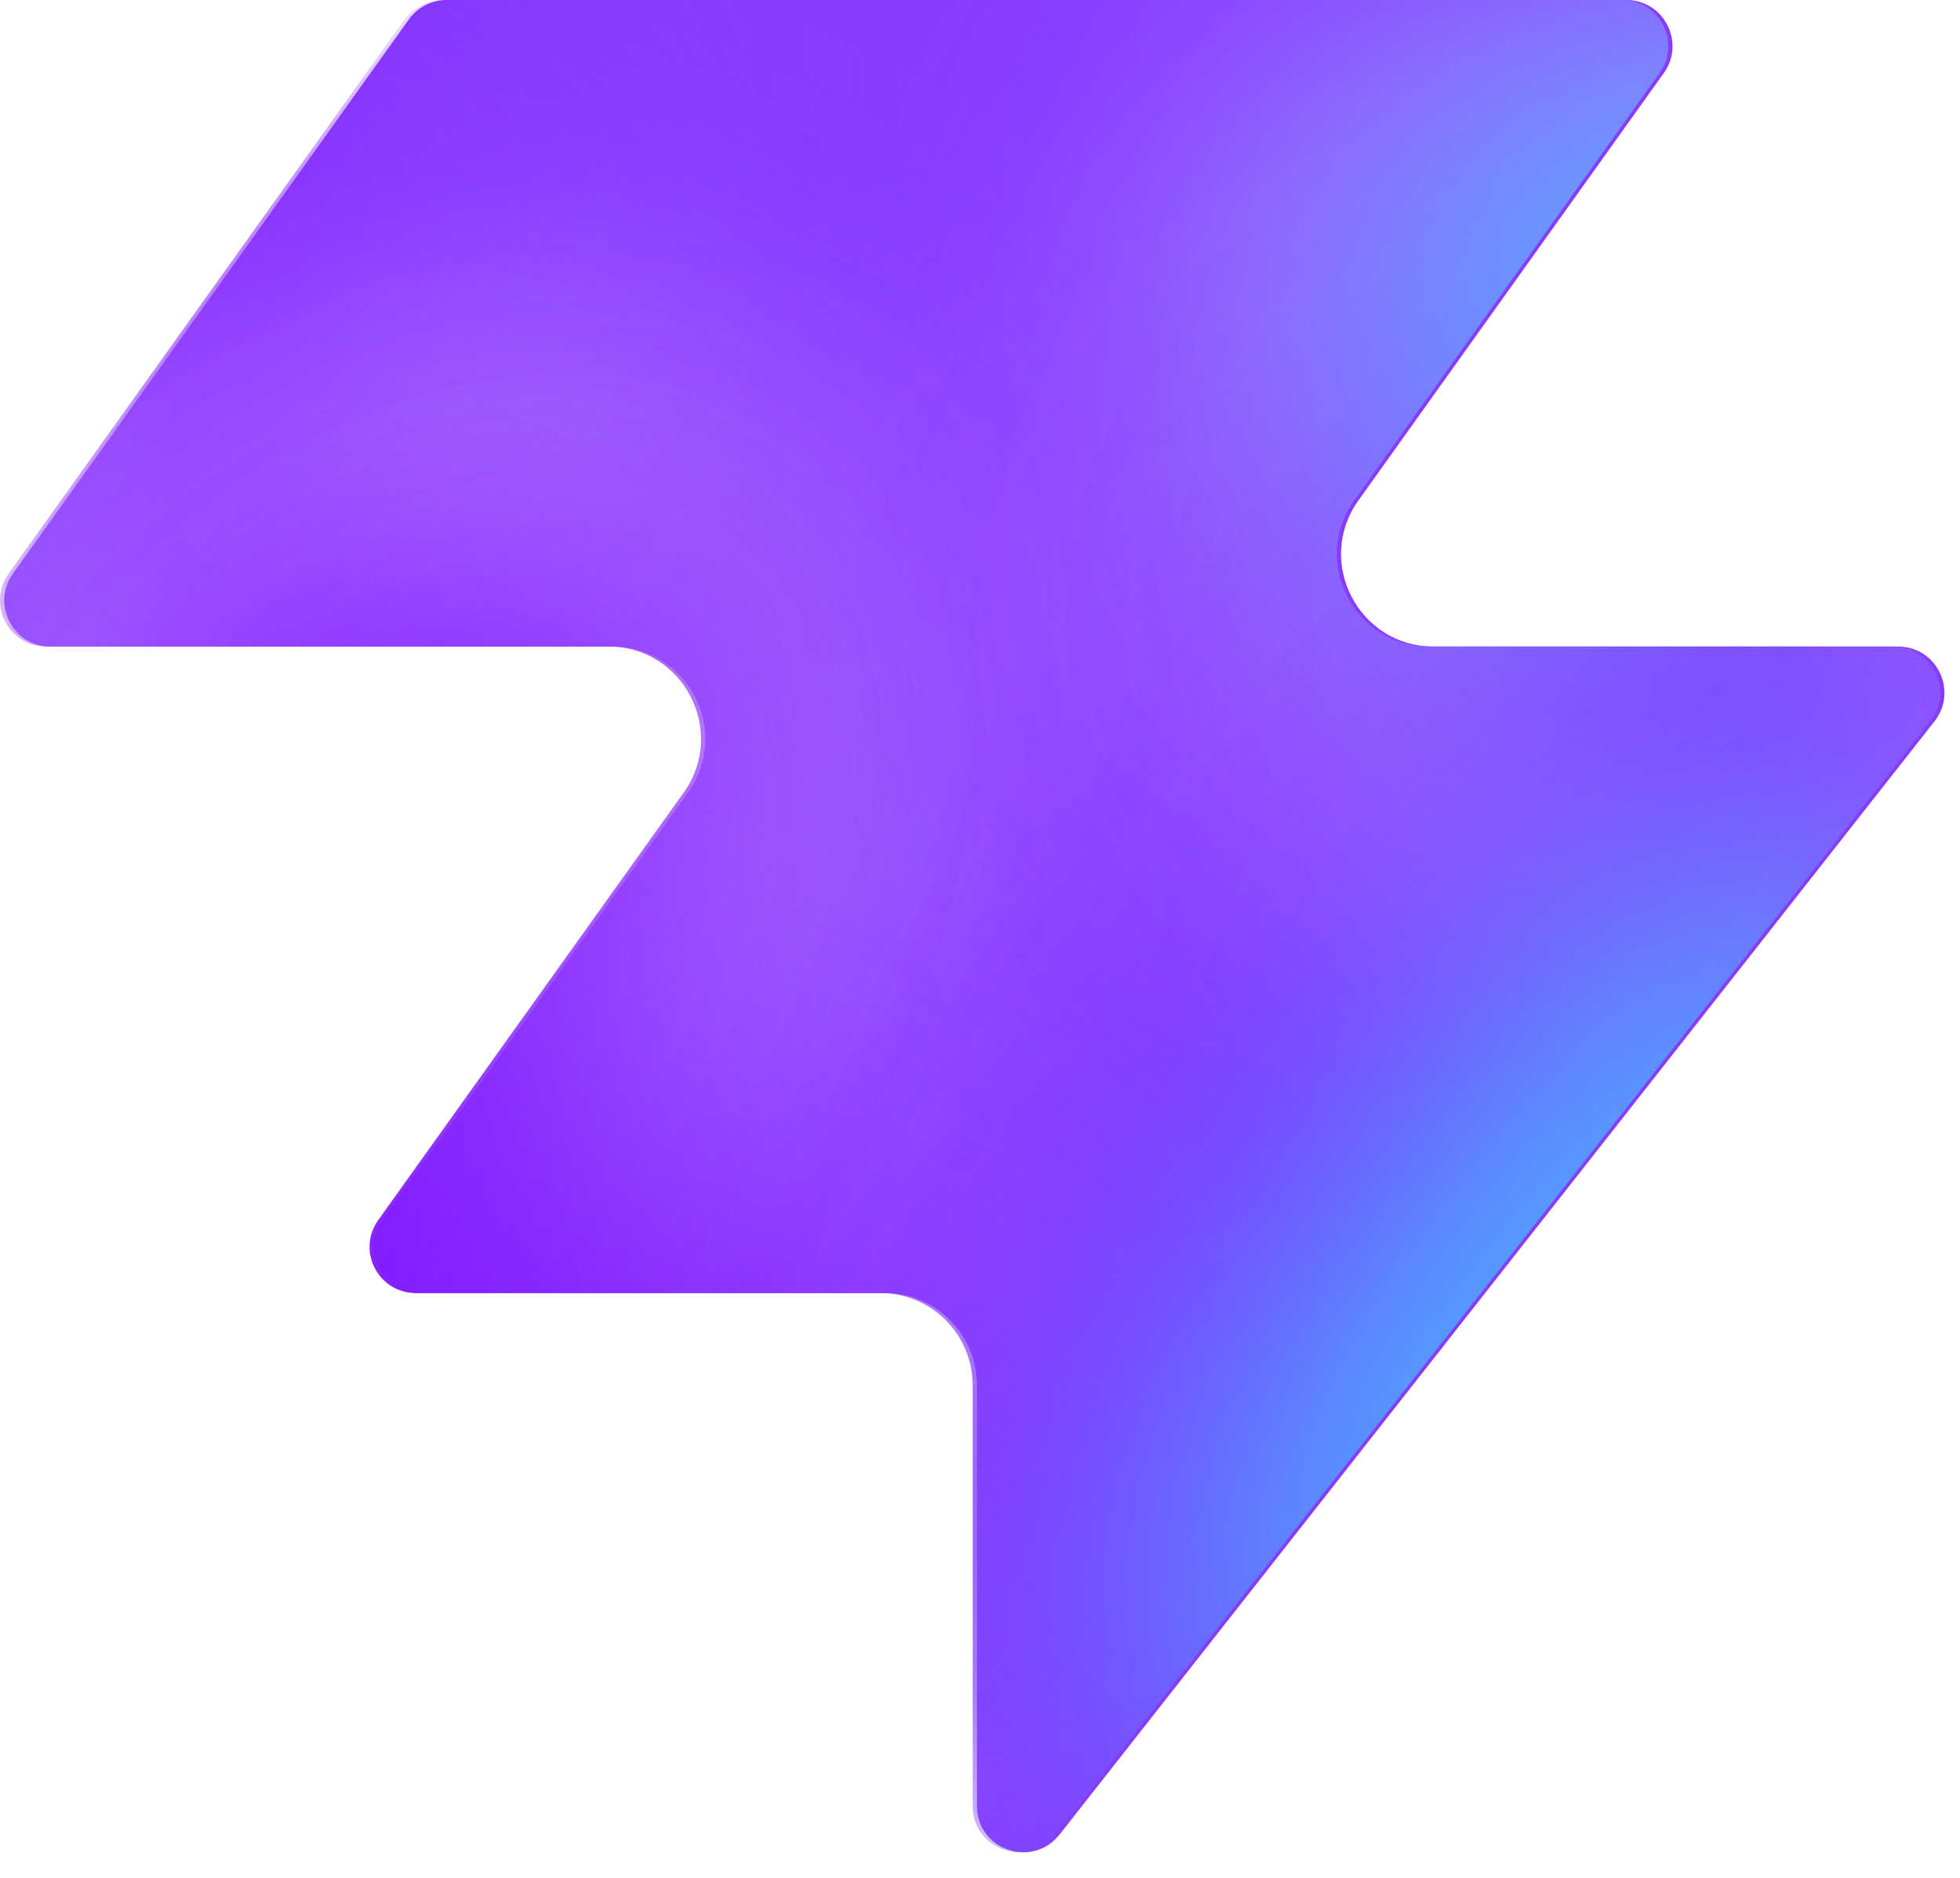
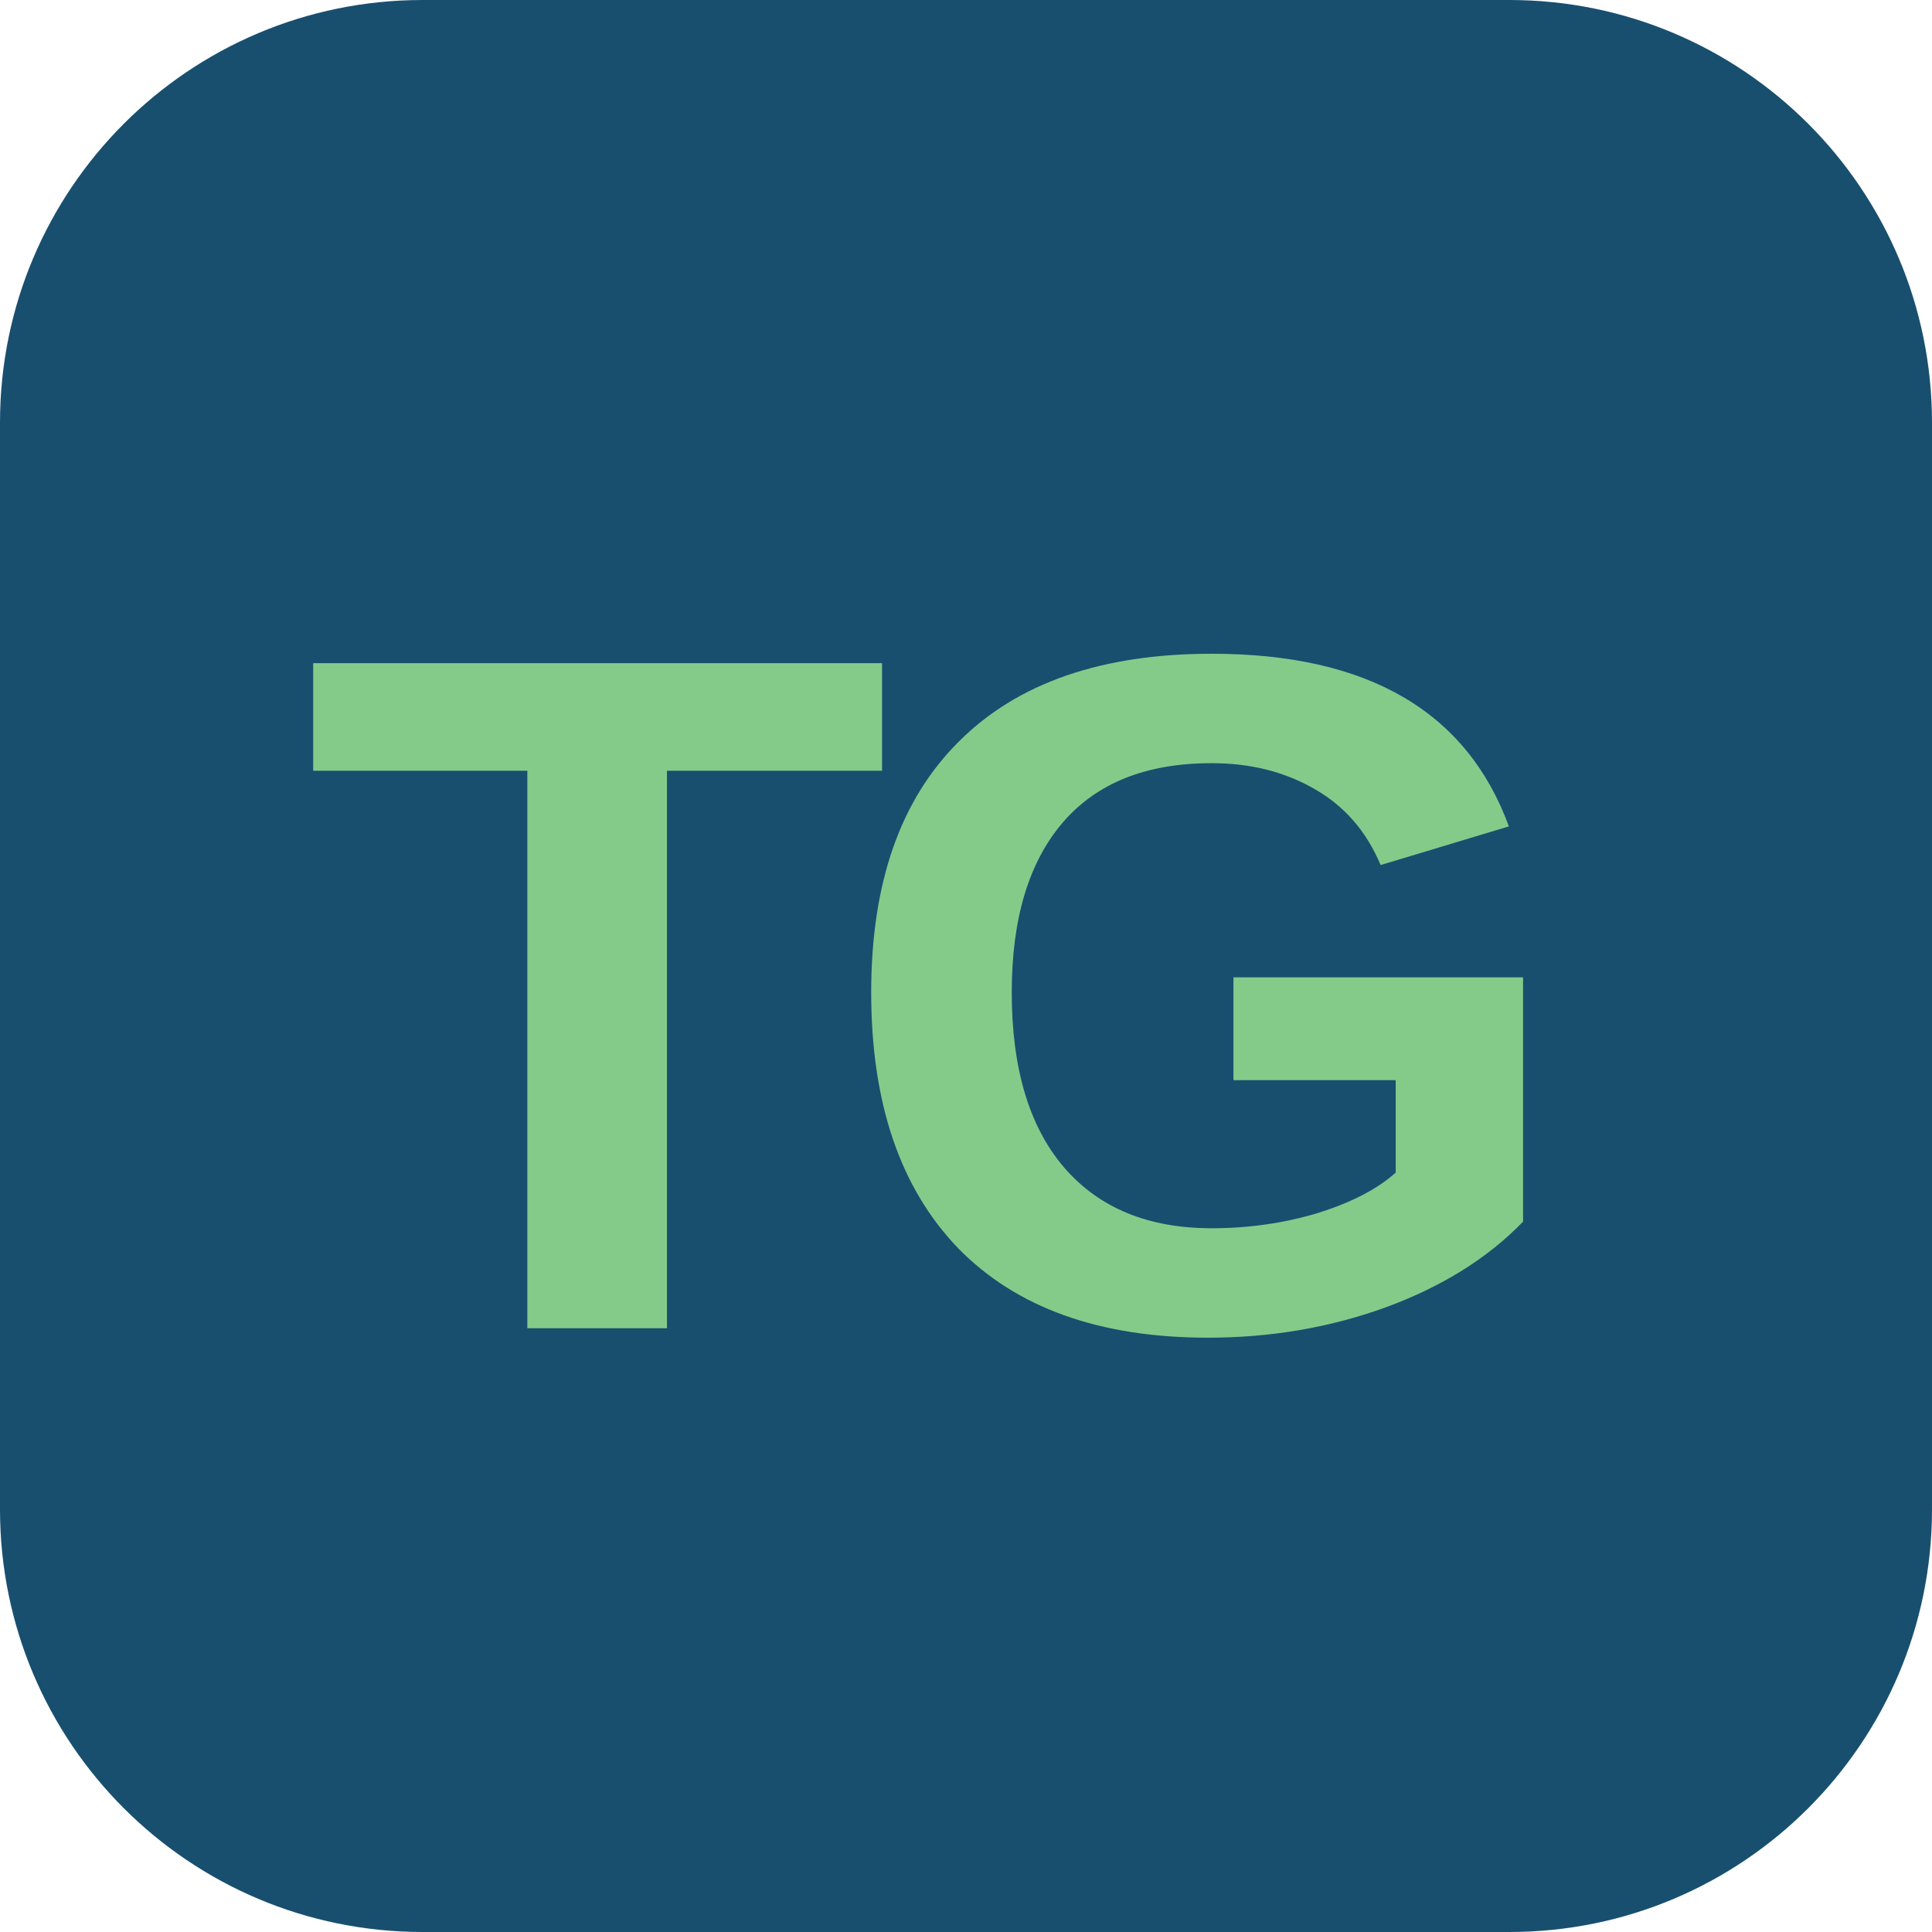
- <svg xmlns="http://www.w3.org/2000/svg" width="48" height="46" fill="none" viewBox="0 0 48 46">
-   <path fill="#863bff" d="M25.946 44.938c-.664.845-2.021.375-2.021-.698V33.937a2.26 2.26 0 0 0-2.262-2.262H10.287c-.92 0-1.456-1.04-.92-1.788l7.48-10.471c1.07-1.497 0-3.578-1.842-3.578H1.237c-.92 0-1.456-1.04-.92-1.788L10.013.474c.214-.297.556-.474.92-.474h28.894c.92 0 1.456 1.04.92 1.788l-7.48 10.471c-1.07 1.498 0 3.579 1.842 3.579h11.377c.943 0 1.473 1.088.89 1.83L25.947 44.94z" style="fill:#863bff;fill:color(display-p3 .525 .23 1);fill-opacity:1" />
-   <mask id="a" width="48" height="46" x="0" y="0" maskUnits="userSpaceOnUse" style="mask-type:alpha">
-     <path fill="#000" d="M25.842 44.938c-.664.844-2.021.375-2.021-.698V33.937a2.26 2.26 0 0 0-2.262-2.262H10.183c-.92 0-1.456-1.04-.92-1.788l7.48-10.471c1.07-1.498 0-3.579-1.842-3.579H1.133c-.92 0-1.456-1.04-.92-1.787L9.91.473c.214-.297.556-.474.92-.474h28.894c.92 0 1.456 1.04.92 1.788l-7.48 10.471c-1.07 1.498 0 3.578 1.842 3.578h11.377c.943 0 1.473 1.088.89 1.832L25.843 44.94z" style="fill:#000;fill-opacity:1" />
-   </mask>
-   <g mask="url(#a)">
-     <g filter="url(#b)">
-       <ellipse cx="5.508" cy="14.704" fill="#ede6ff" rx="5.508" ry="14.704" style="fill:#ede6ff;fill:color(display-p3 .927 .903 1);fill-opacity:1" transform="matrix(.00324 1 1 -.00324 -4.47 31.516)" />
-     </g>
-     <g filter="url(#c)">
-       <ellipse cx="10.399" cy="29.851" fill="#ede6ff" rx="10.399" ry="29.851" style="fill:#ede6ff;fill:color(display-p3 .927 .903 1);fill-opacity:1" transform="matrix(.00324 1 1 -.00324 -39.328 7.883)" />
-     </g>
-     <g filter="url(#d)">
-       <ellipse cx="5.508" cy="30.487" fill="#7e14ff" rx="5.508" ry="30.487" style="fill:#7e14ff;fill:color(display-p3 .492 .077 1);fill-opacity:1" transform="rotate(89.814 -25.913 -14.639)scale(1 -1)" />
-     </g>
-     <g filter="url(#e)">
-       <ellipse cx="5.508" cy="30.599" fill="#7e14ff" rx="5.508" ry="30.599" style="fill:#7e14ff;fill:color(display-p3 .492 .077 1);fill-opacity:1" transform="rotate(89.814 -32.644 -3.334)scale(1 -1)" />
-     </g>
-     <g filter="url(#f)">
-       <ellipse cx="5.508" cy="30.599" fill="#7e14ff" rx="5.508" ry="30.599" style="fill:#7e14ff;fill:color(display-p3 .492 .077 1);fill-opacity:1" transform="matrix(.00324 1 1 -.00324 -34.34 30.47)" />
-     </g>
-     <g filter="url(#g)">
-       <ellipse cx="14.072" cy="22.078" fill="#ede6ff" rx="14.072" ry="22.078" style="fill:#ede6ff;fill:color(display-p3 .927 .903 1);fill-opacity:1" transform="rotate(93.35 24.506 48.493)scale(-1 1)" />
-     </g>
-     <g filter="url(#h)">
-       <ellipse cx="3.47" cy="21.501" fill="#7e14ff" rx="3.47" ry="21.501" style="fill:#7e14ff;fill:color(display-p3 .492 .077 1);fill-opacity:1" transform="rotate(89.009 28.708 47.59)scale(-1 1)" />
-     </g>
-     <g filter="url(#i)">
-       <ellipse cx="3.47" cy="21.501" fill="#7e14ff" rx="3.47" ry="21.501" style="fill:#7e14ff;fill:color(display-p3 .492 .077 1);fill-opacity:1" transform="rotate(89.009 28.708 47.59)scale(-1 1)" />
-     </g>
-     <g filter="url(#j)">
-       <ellipse cx=".387" cy="8.972" fill="#7e14ff" rx="4.407" ry="29.108" style="fill:#7e14ff;fill:color(display-p3 .492 .077 1);fill-opacity:1" transform="rotate(39.51 .387 8.972)" />
-     </g>
-     <g filter="url(#k)">
-       <ellipse cx="47.523" cy="-6.092" fill="#7e14ff" rx="4.407" ry="29.108" style="fill:#7e14ff;fill:color(display-p3 .492 .077 1);fill-opacity:1" transform="rotate(37.892 47.523 -6.092)" />
-     </g>
-     <g filter="url(#l)">
-       <ellipse cx="41.412" cy="6.333" fill="#47bfff" rx="5.971" ry="9.665" style="fill:#47bfff;fill:color(display-p3 .28 .748 1);fill-opacity:1" transform="rotate(37.892 41.412 6.333)" />
-     </g>
-     <g filter="url(#m)">
-       <ellipse cx="-1.879" cy="38.332" fill="#7e14ff" rx="4.407" ry="29.108" style="fill:#7e14ff;fill:color(display-p3 .492 .077 1);fill-opacity:1" transform="rotate(37.892 -1.88 38.332)" />
-     </g>
-     <g filter="url(#n)">
-       <ellipse cx="-1.879" cy="38.332" fill="#7e14ff" rx="4.407" ry="29.108" style="fill:#7e14ff;fill:color(display-p3 .492 .077 1);fill-opacity:1" transform="rotate(37.892 -1.88 38.332)" />
-     </g>
-     <g filter="url(#o)">
-       <ellipse cx="35.651" cy="29.907" fill="#7e14ff" rx="4.407" ry="29.108" style="fill:#7e14ff;fill:color(display-p3 .492 .077 1);fill-opacity:1" transform="rotate(37.892 35.651 29.907)" />
-     </g>
-     <g filter="url(#p)">
-       <ellipse cx="38.418" cy="32.4" fill="#47bfff" rx="5.971" ry="15.297" style="fill:#47bfff;fill:color(display-p3 .28 .748 1);fill-opacity:1" transform="rotate(37.892 38.418 32.4)" />
-     </g>
-   </g>
-   <defs>
-     <filter id="b" width="60.045" height="41.654" x="-19.77" y="16.149" color-interpolation-filters="sRGB" filterUnits="userSpaceOnUse">
-       <feFlood flood-opacity="0" result="BackgroundImageFix" />
-       <feBlend in="SourceGraphic" in2="BackgroundImageFix" result="shape" />
-       <feGaussianBlur result="effect1_foregroundBlur_2002_17158" stdDeviation="7.659" />
-     </filter>
-     <filter id="c" width="90.34" height="51.437" x="-54.613" y="-7.533" color-interpolation-filters="sRGB" filterUnits="userSpaceOnUse">
-       <feFlood flood-opacity="0" result="BackgroundImageFix" />
-       <feBlend in="SourceGraphic" in2="BackgroundImageFix" result="shape" />
-       <feGaussianBlur result="effect1_foregroundBlur_2002_17158" stdDeviation="7.659" />
-     </filter>
-     <filter id="d" width="79.355" height="29.4" x="-49.64" y="2.03" color-interpolation-filters="sRGB" filterUnits="userSpaceOnUse">
-       <feFlood flood-opacity="0" result="BackgroundImageFix" />
-       <feBlend in="SourceGraphic" in2="BackgroundImageFix" result="shape" />
-       <feGaussianBlur result="effect1_foregroundBlur_2002_17158" stdDeviation="4.596" />
-     </filter>
-     <filter id="e" width="79.579" height="29.4" x="-45.045" y="20.029" color-interpolation-filters="sRGB" filterUnits="userSpaceOnUse">
-       <feFlood flood-opacity="0" result="BackgroundImageFix" />
-       <feBlend in="SourceGraphic" in2="BackgroundImageFix" result="shape" />
-       <feGaussianBlur result="effect1_foregroundBlur_2002_17158" stdDeviation="4.596" />
-     </filter>
-     <filter id="f" width="79.579" height="29.4" x="-43.513" y="21.178" color-interpolation-filters="sRGB" filterUnits="userSpaceOnUse">
-       <feFlood flood-opacity="0" result="BackgroundImageFix" />
-       <feBlend in="SourceGraphic" in2="BackgroundImageFix" result="shape" />
-       <feGaussianBlur result="effect1_foregroundBlur_2002_17158" stdDeviation="4.596" />
-     </filter>
-     <filter id="g" width="74.749" height="58.852" x="15.756" y="-17.901" color-interpolation-filters="sRGB" filterUnits="userSpaceOnUse">
-       <feFlood flood-opacity="0" result="BackgroundImageFix" />
-       <feBlend in="SourceGraphic" in2="BackgroundImageFix" result="shape" />
-       <feGaussianBlur result="effect1_foregroundBlur_2002_17158" stdDeviation="7.659" />
-     </filter>
-     <filter id="h" width="61.377" height="25.362" x="23.548" y="2.284" color-interpolation-filters="sRGB" filterUnits="userSpaceOnUse">
-       <feFlood flood-opacity="0" result="BackgroundImageFix" />
-       <feBlend in="SourceGraphic" in2="BackgroundImageFix" result="shape" />
-       <feGaussianBlur result="effect1_foregroundBlur_2002_17158" stdDeviation="4.596" />
-     </filter>
-     <filter id="i" width="61.377" height="25.362" x="23.548" y="2.284" color-interpolation-filters="sRGB" filterUnits="userSpaceOnUse">
-       <feFlood flood-opacity="0" result="BackgroundImageFix" />
-       <feBlend in="SourceGraphic" in2="BackgroundImageFix" result="shape" />
-       <feGaussianBlur result="effect1_foregroundBlur_2002_17158" stdDeviation="4.596" />
-     </filter>
-     <filter id="j" width="56.045" height="63.649" x="-27.636" y="-22.853" color-interpolation-filters="sRGB" filterUnits="userSpaceOnUse">
-       <feFlood flood-opacity="0" result="BackgroundImageFix" />
-       <feBlend in="SourceGraphic" in2="BackgroundImageFix" result="shape" />
-       <feGaussianBlur result="effect1_foregroundBlur_2002_17158" stdDeviation="4.596" />
-     </filter>
-     <filter id="k" width="54.814" height="64.646" x="20.116" y="-38.415" color-interpolation-filters="sRGB" filterUnits="userSpaceOnUse">
-       <feFlood flood-opacity="0" result="BackgroundImageFix" />
-       <feBlend in="SourceGraphic" in2="BackgroundImageFix" result="shape" />
-       <feGaussianBlur result="effect1_foregroundBlur_2002_17158" stdDeviation="4.596" />
-     </filter>
-     <filter id="l" width="33.541" height="35.313" x="24.641" y="-11.323" color-interpolation-filters="sRGB" filterUnits="userSpaceOnUse">
-       <feFlood flood-opacity="0" result="BackgroundImageFix" />
-       <feBlend in="SourceGraphic" in2="BackgroundImageFix" result="shape" />
-       <feGaussianBlur result="effect1_foregroundBlur_2002_17158" stdDeviation="4.596" />
-     </filter>
-     <filter id="m" width="54.814" height="64.646" x="-29.286" y="6.009" color-interpolation-filters="sRGB" filterUnits="userSpaceOnUse">
-       <feFlood flood-opacity="0" result="BackgroundImageFix" />
-       <feBlend in="SourceGraphic" in2="BackgroundImageFix" result="shape" />
-       <feGaussianBlur result="effect1_foregroundBlur_2002_17158" stdDeviation="4.596" />
-     </filter>
-     <filter id="n" width="54.814" height="64.646" x="-29.286" y="6.009" color-interpolation-filters="sRGB" filterUnits="userSpaceOnUse">
-       <feFlood flood-opacity="0" result="BackgroundImageFix" />
-       <feBlend in="SourceGraphic" in2="BackgroundImageFix" result="shape" />
-       <feGaussianBlur result="effect1_foregroundBlur_2002_17158" stdDeviation="4.596" />
-     </filter>
-     <filter id="o" width="54.814" height="64.646" x="8.244" y="-2.416" color-interpolation-filters="sRGB" filterUnits="userSpaceOnUse">
-       <feFlood flood-opacity="0" result="BackgroundImageFix" />
-       <feBlend in="SourceGraphic" in2="BackgroundImageFix" result="shape" />
-       <feGaussianBlur result="effect1_foregroundBlur_2002_17158" stdDeviation="4.596" />
-     </filter>
-     <filter id="p" width="39.409" height="43.623" x="18.713" y="10.588" color-interpolation-filters="sRGB" filterUnits="userSpaceOnUse">
-       <feFlood flood-opacity="0" result="BackgroundImageFix" />
-       <feBlend in="SourceGraphic" in2="BackgroundImageFix" result="shape" />
-       <feGaussianBlur result="effect1_foregroundBlur_2002_17158" stdDeviation="4.596" />
-     </filter>
-   </defs>
+ <svg xmlns="http://www.w3.org/2000/svg" viewBox="0 0 32 32" width="32" height="32">
+   <rect width="32" height="32" rx="7" fill="#184f6f" />
+   <text x="5" y="22" font-family="'Arial Black', Arial, sans-serif" font-weight="900" font-size="16" fill="#84cb8a" letter-spacing="-1">TG</text>
</svg>
